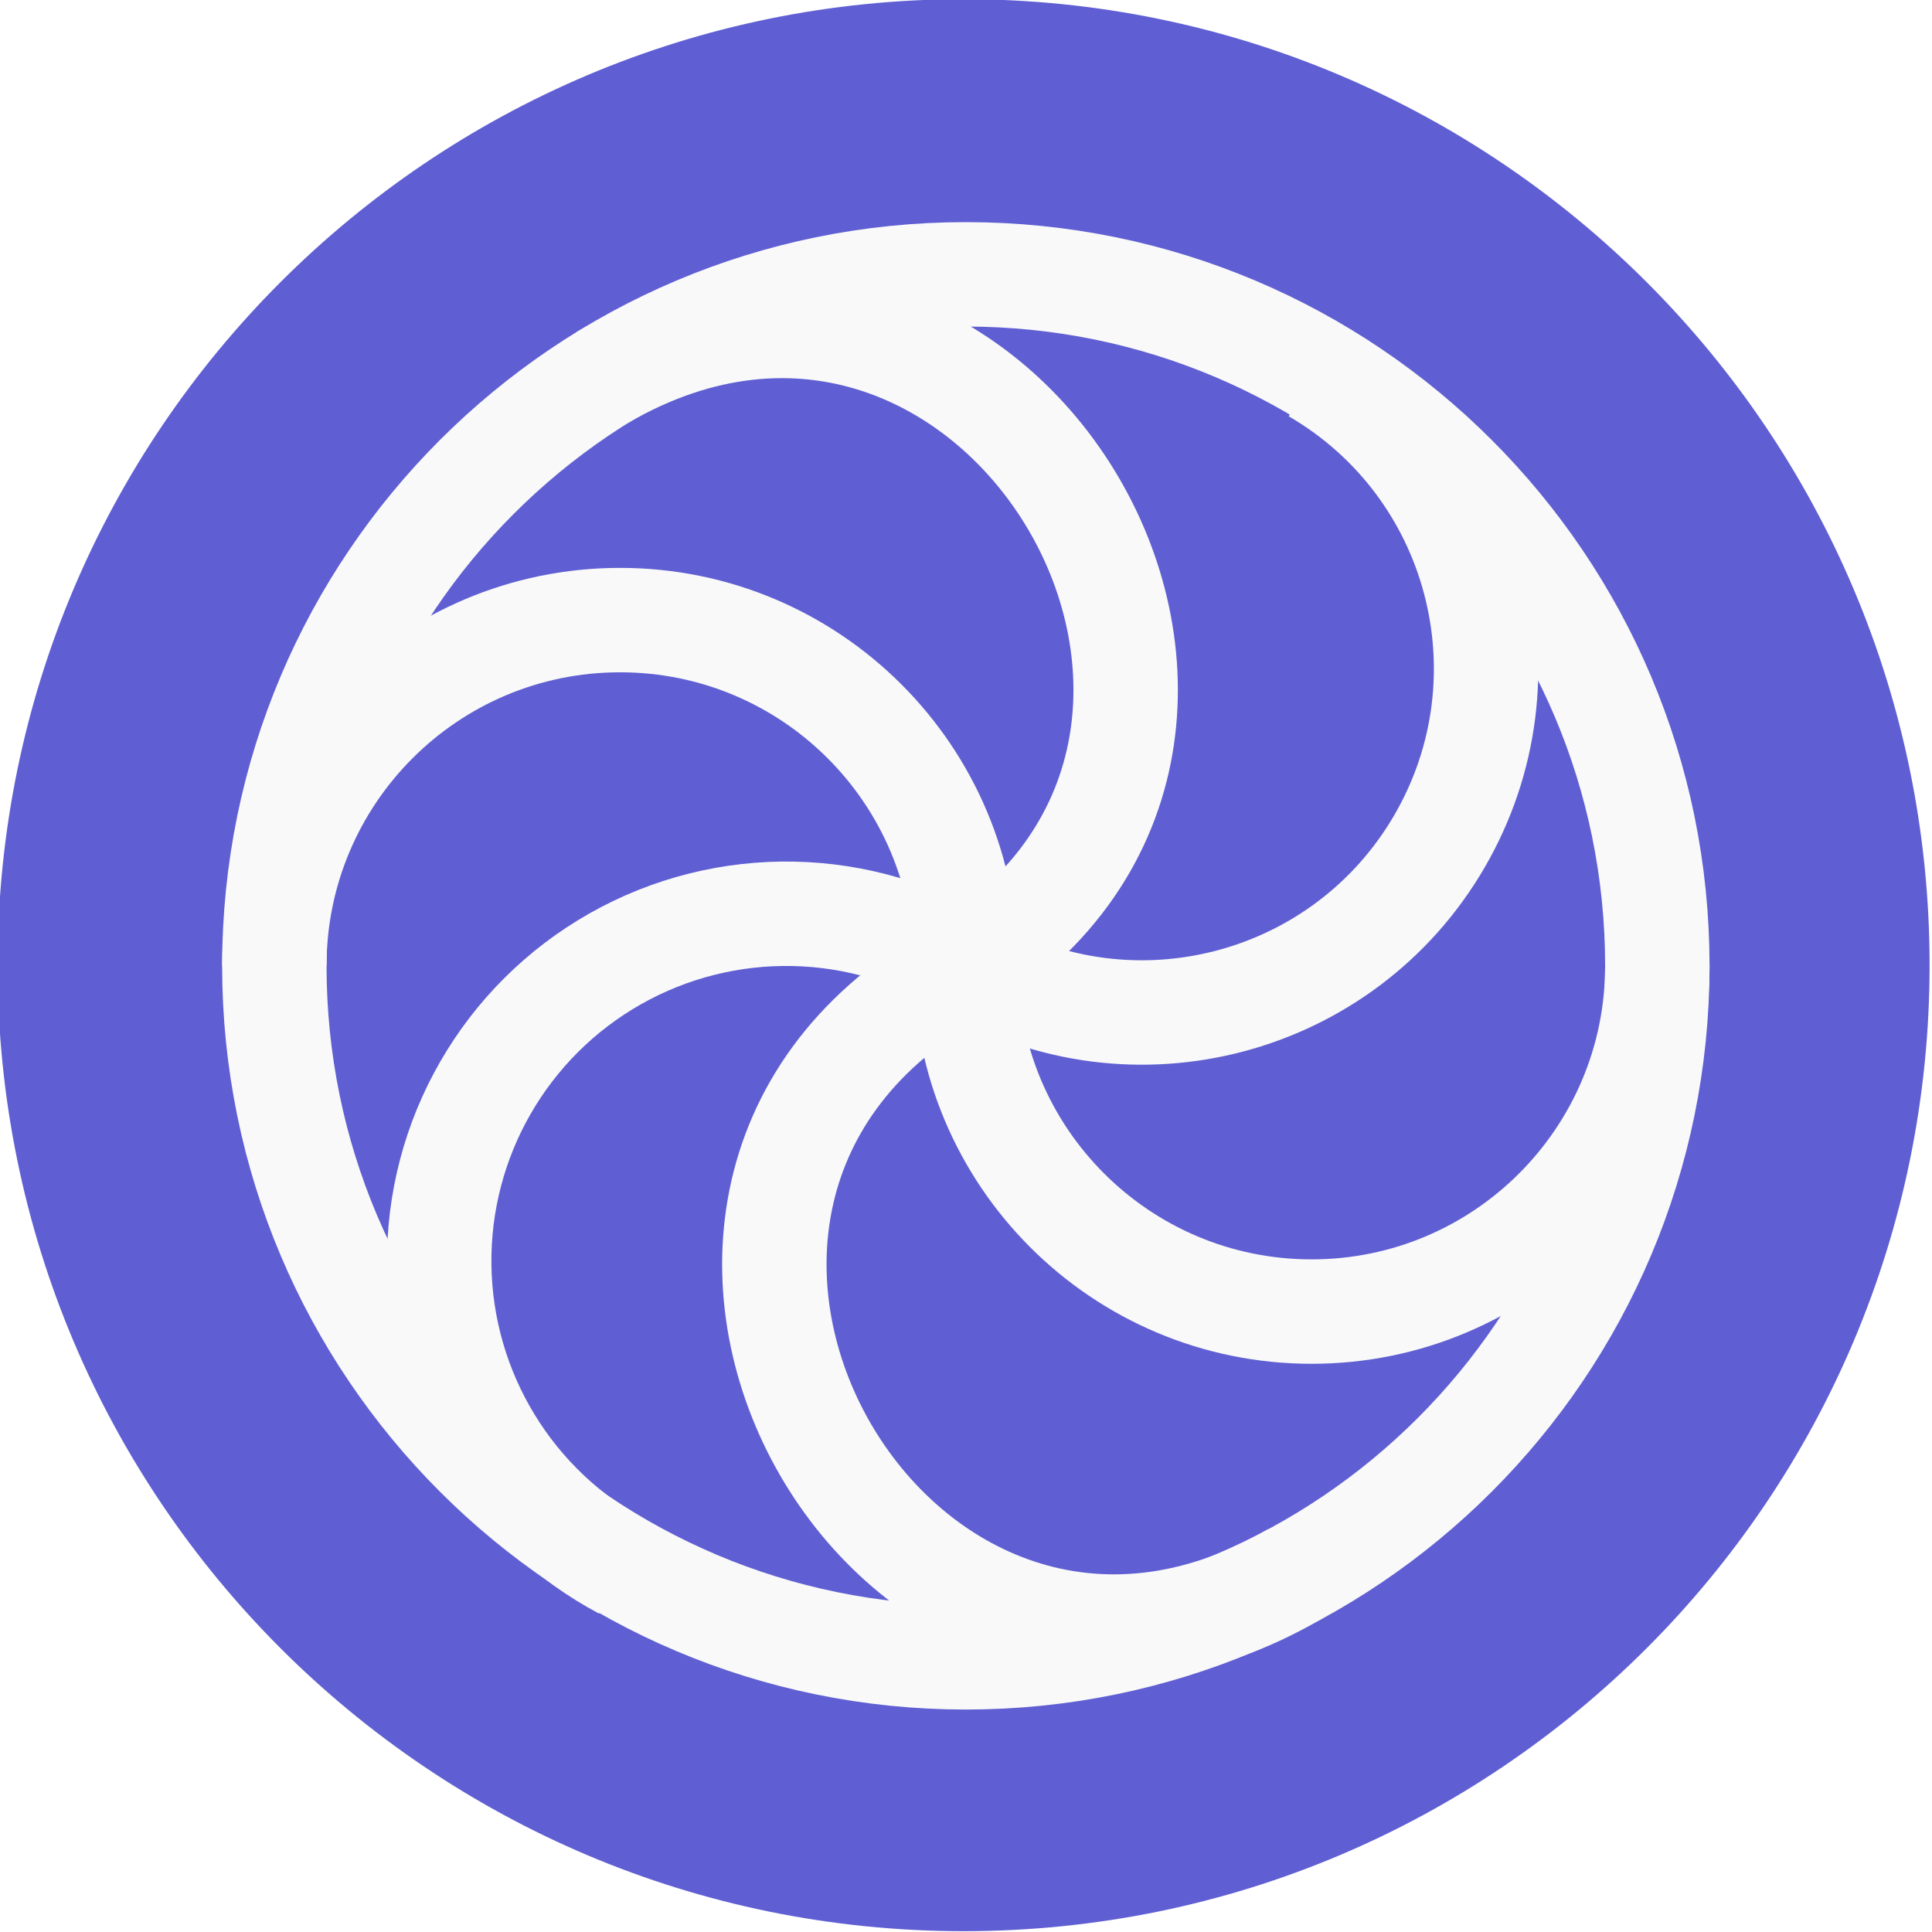
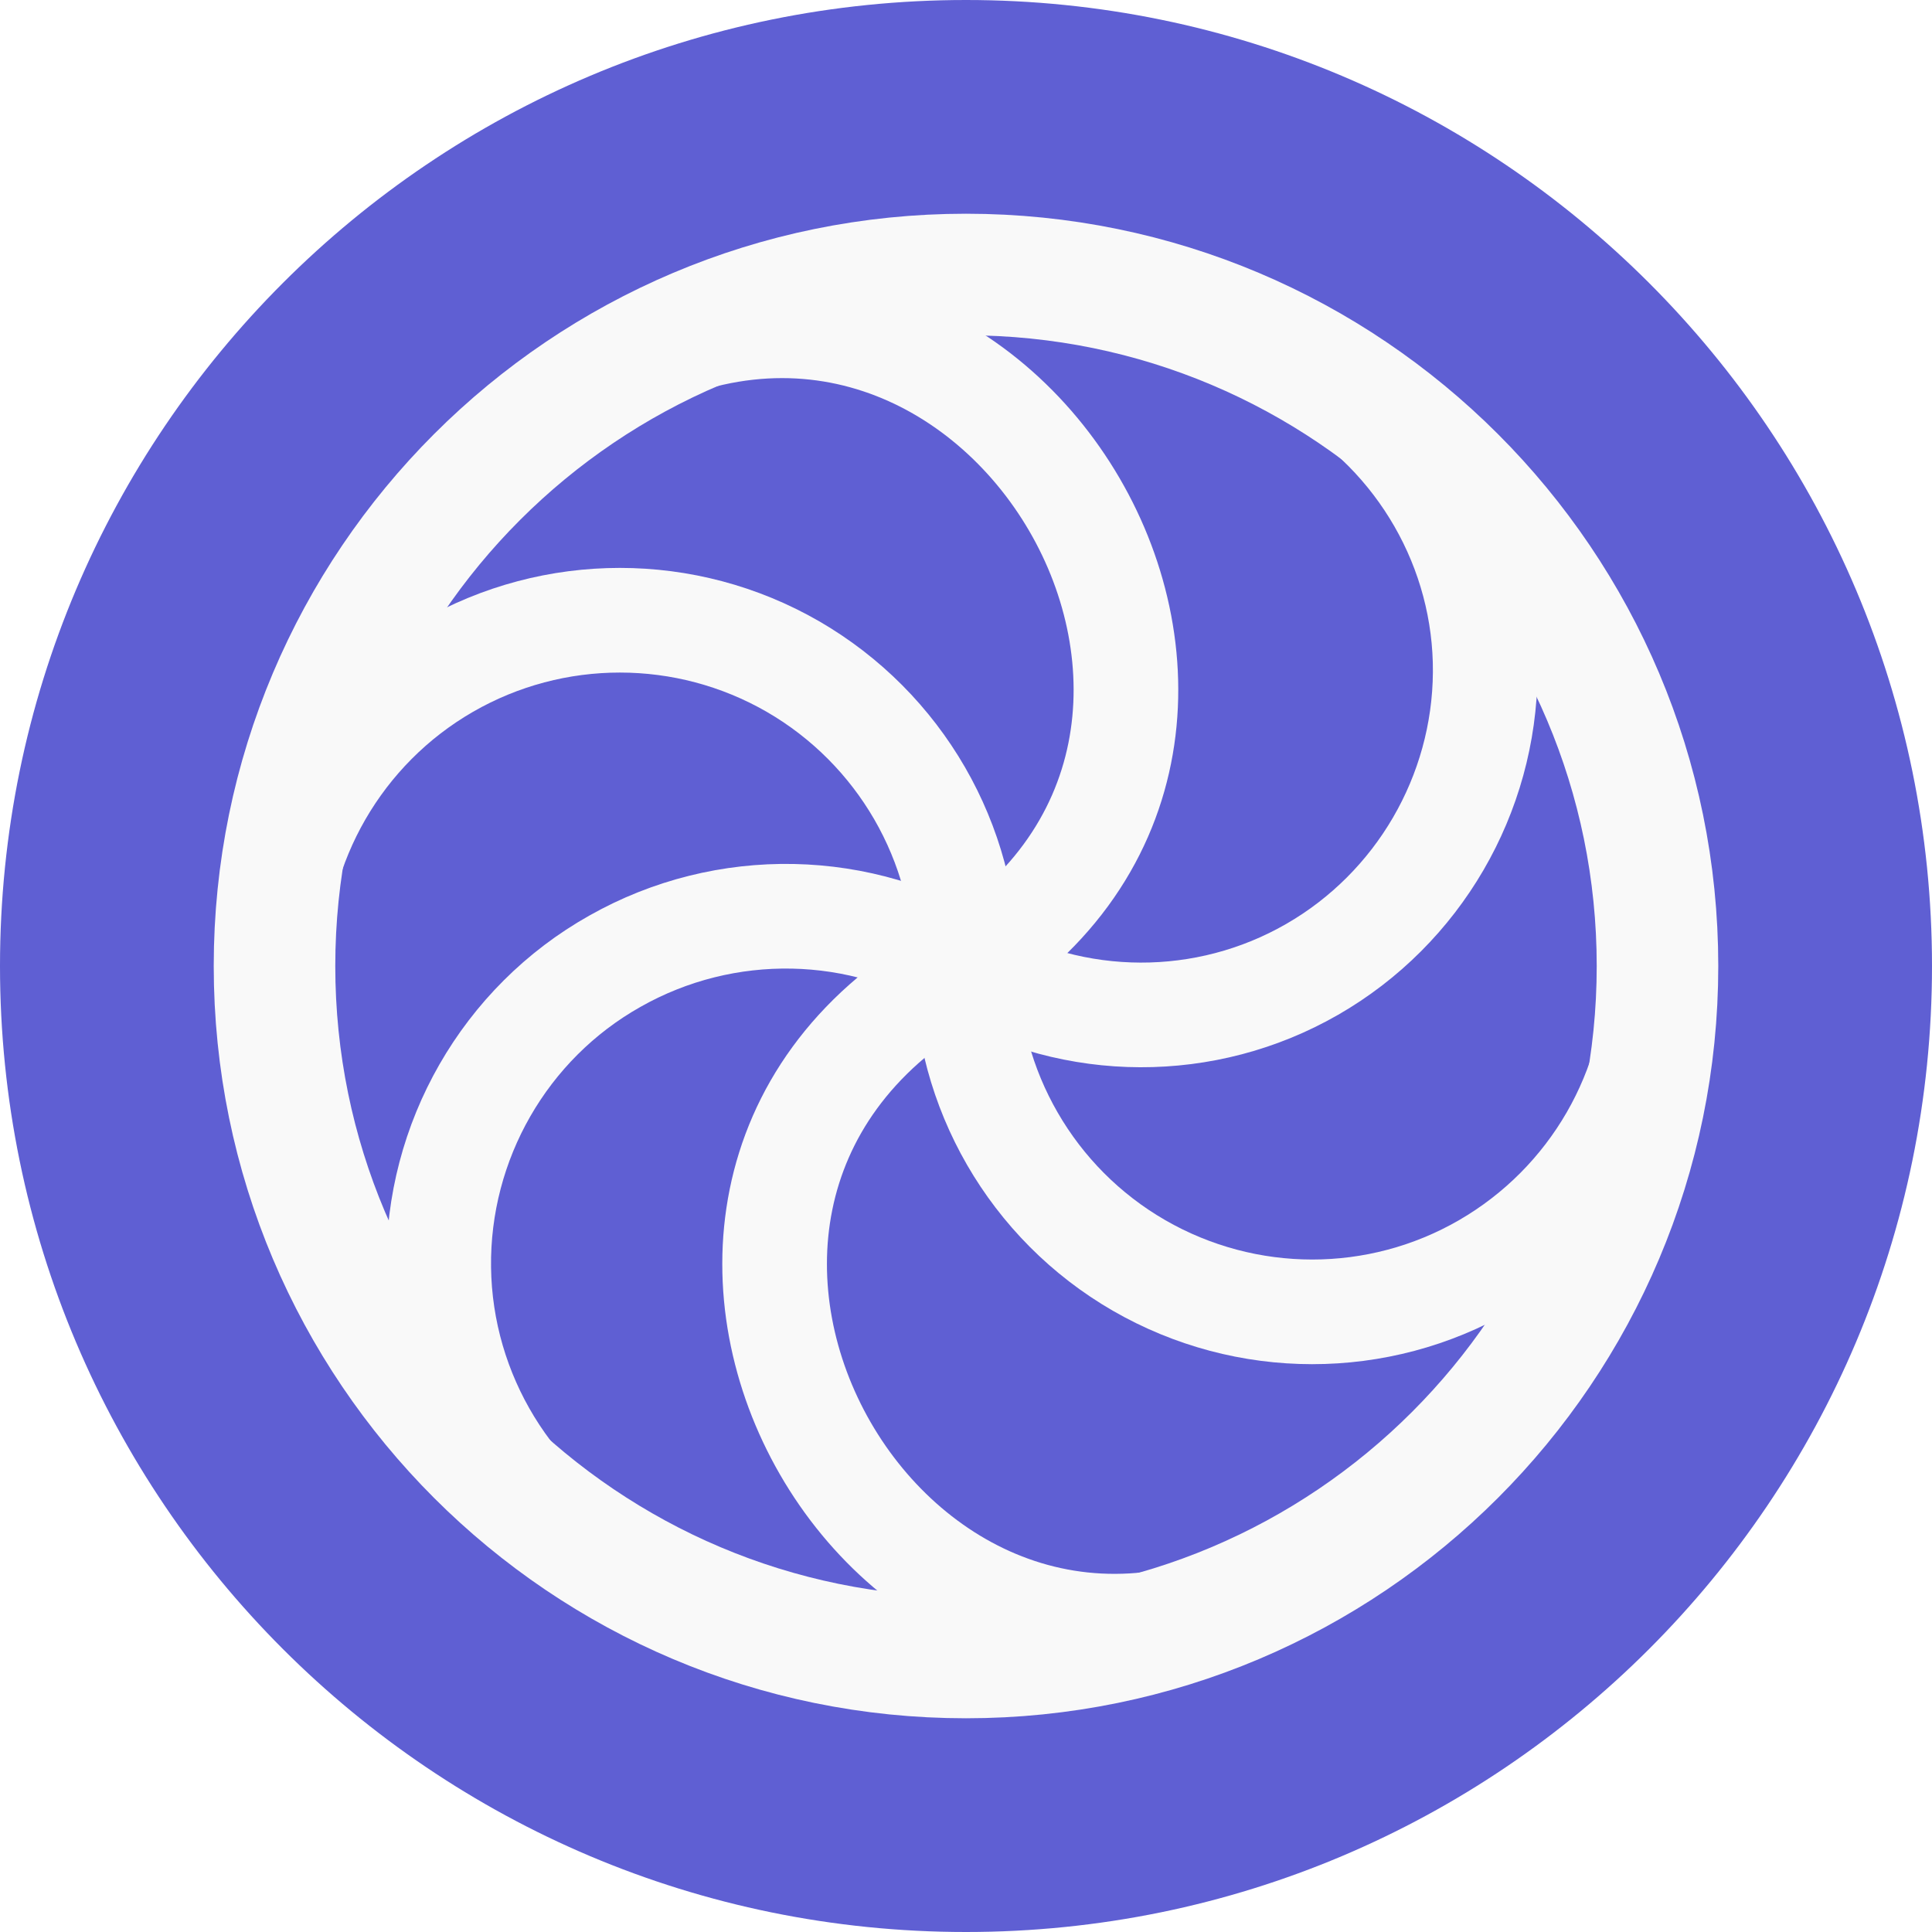
<svg xmlns="http://www.w3.org/2000/svg" version="1.1" viewBox="0 0 24 24">
-   <circle transform="translate(-.0299 .0898)" cx="12" cy="11.9" r="12" fill="#5f5fd3" style="paint-order:stroke fill markers" />
-   <g transform="matrix(.859 0 0 .859 1.69 1.69)" fill="none" stroke="#f9f9f9" stroke-width="1.51">
-     <path d="m22 12a5 5 0 01-10 0 5 5 0 00-10 0" />
-     <path transform="translate(.0487)" d="m7 20.7a5.02 5.02 0 115-8.7 4.97 4.97 0 105-8.6" />
-     <path transform="translate(-.233 .255)" d="m6.97 3.24c5.73-3.33 10.8 5.33 5.03 8.66-5.73 3.33-.742 12 4.99 8.64" />
-     <circle cx="12" cy="12" r="10" />
-   </g>
+   <circle cx="12" cy="12" r="12" fill="#5f5fd3" style="paint-order:stroke fill markers" />
+   <path d="m20.6 12c0 1.53-.819 2.95-2.15 3.72s-2.97.767-4.3 0-2.15-2.19-2.15-3.72-.819-2.95-2.15-3.72c-1.33-.767-2.97-.767-4.3 0s-2.15 2.19-2.15 3.72" fill="none" stroke="#f9f9f9" stroke-width="1.3" />
+   <path d="m7.74 19.5c-1.39-.739-2.27-2.18-2.29-3.75s.819-3.04 2.19-3.81c1.37-.775 3.06-.741 4.39.089 1.32.767 2.95.772 4.27.013 1.32-.759 2.14-2.17 2.15-3.69s-.805-2.94-2.13-3.71" fill="none" stroke="#f9f9f9" stroke-width="1.3" />
+   <path d="m7.48 4.69c4.92-2.86 9.28 4.58 4.32 7.44-4.92 2.86-.637 10.3 4.29 7.42" fill="none" stroke="#f9f9f9" stroke-width="1.3" />
+   <circle cx="12" cy="12" r="8.59" fill="none" stroke="#f9f9f9" stroke-width="1.51" />
</svg>
